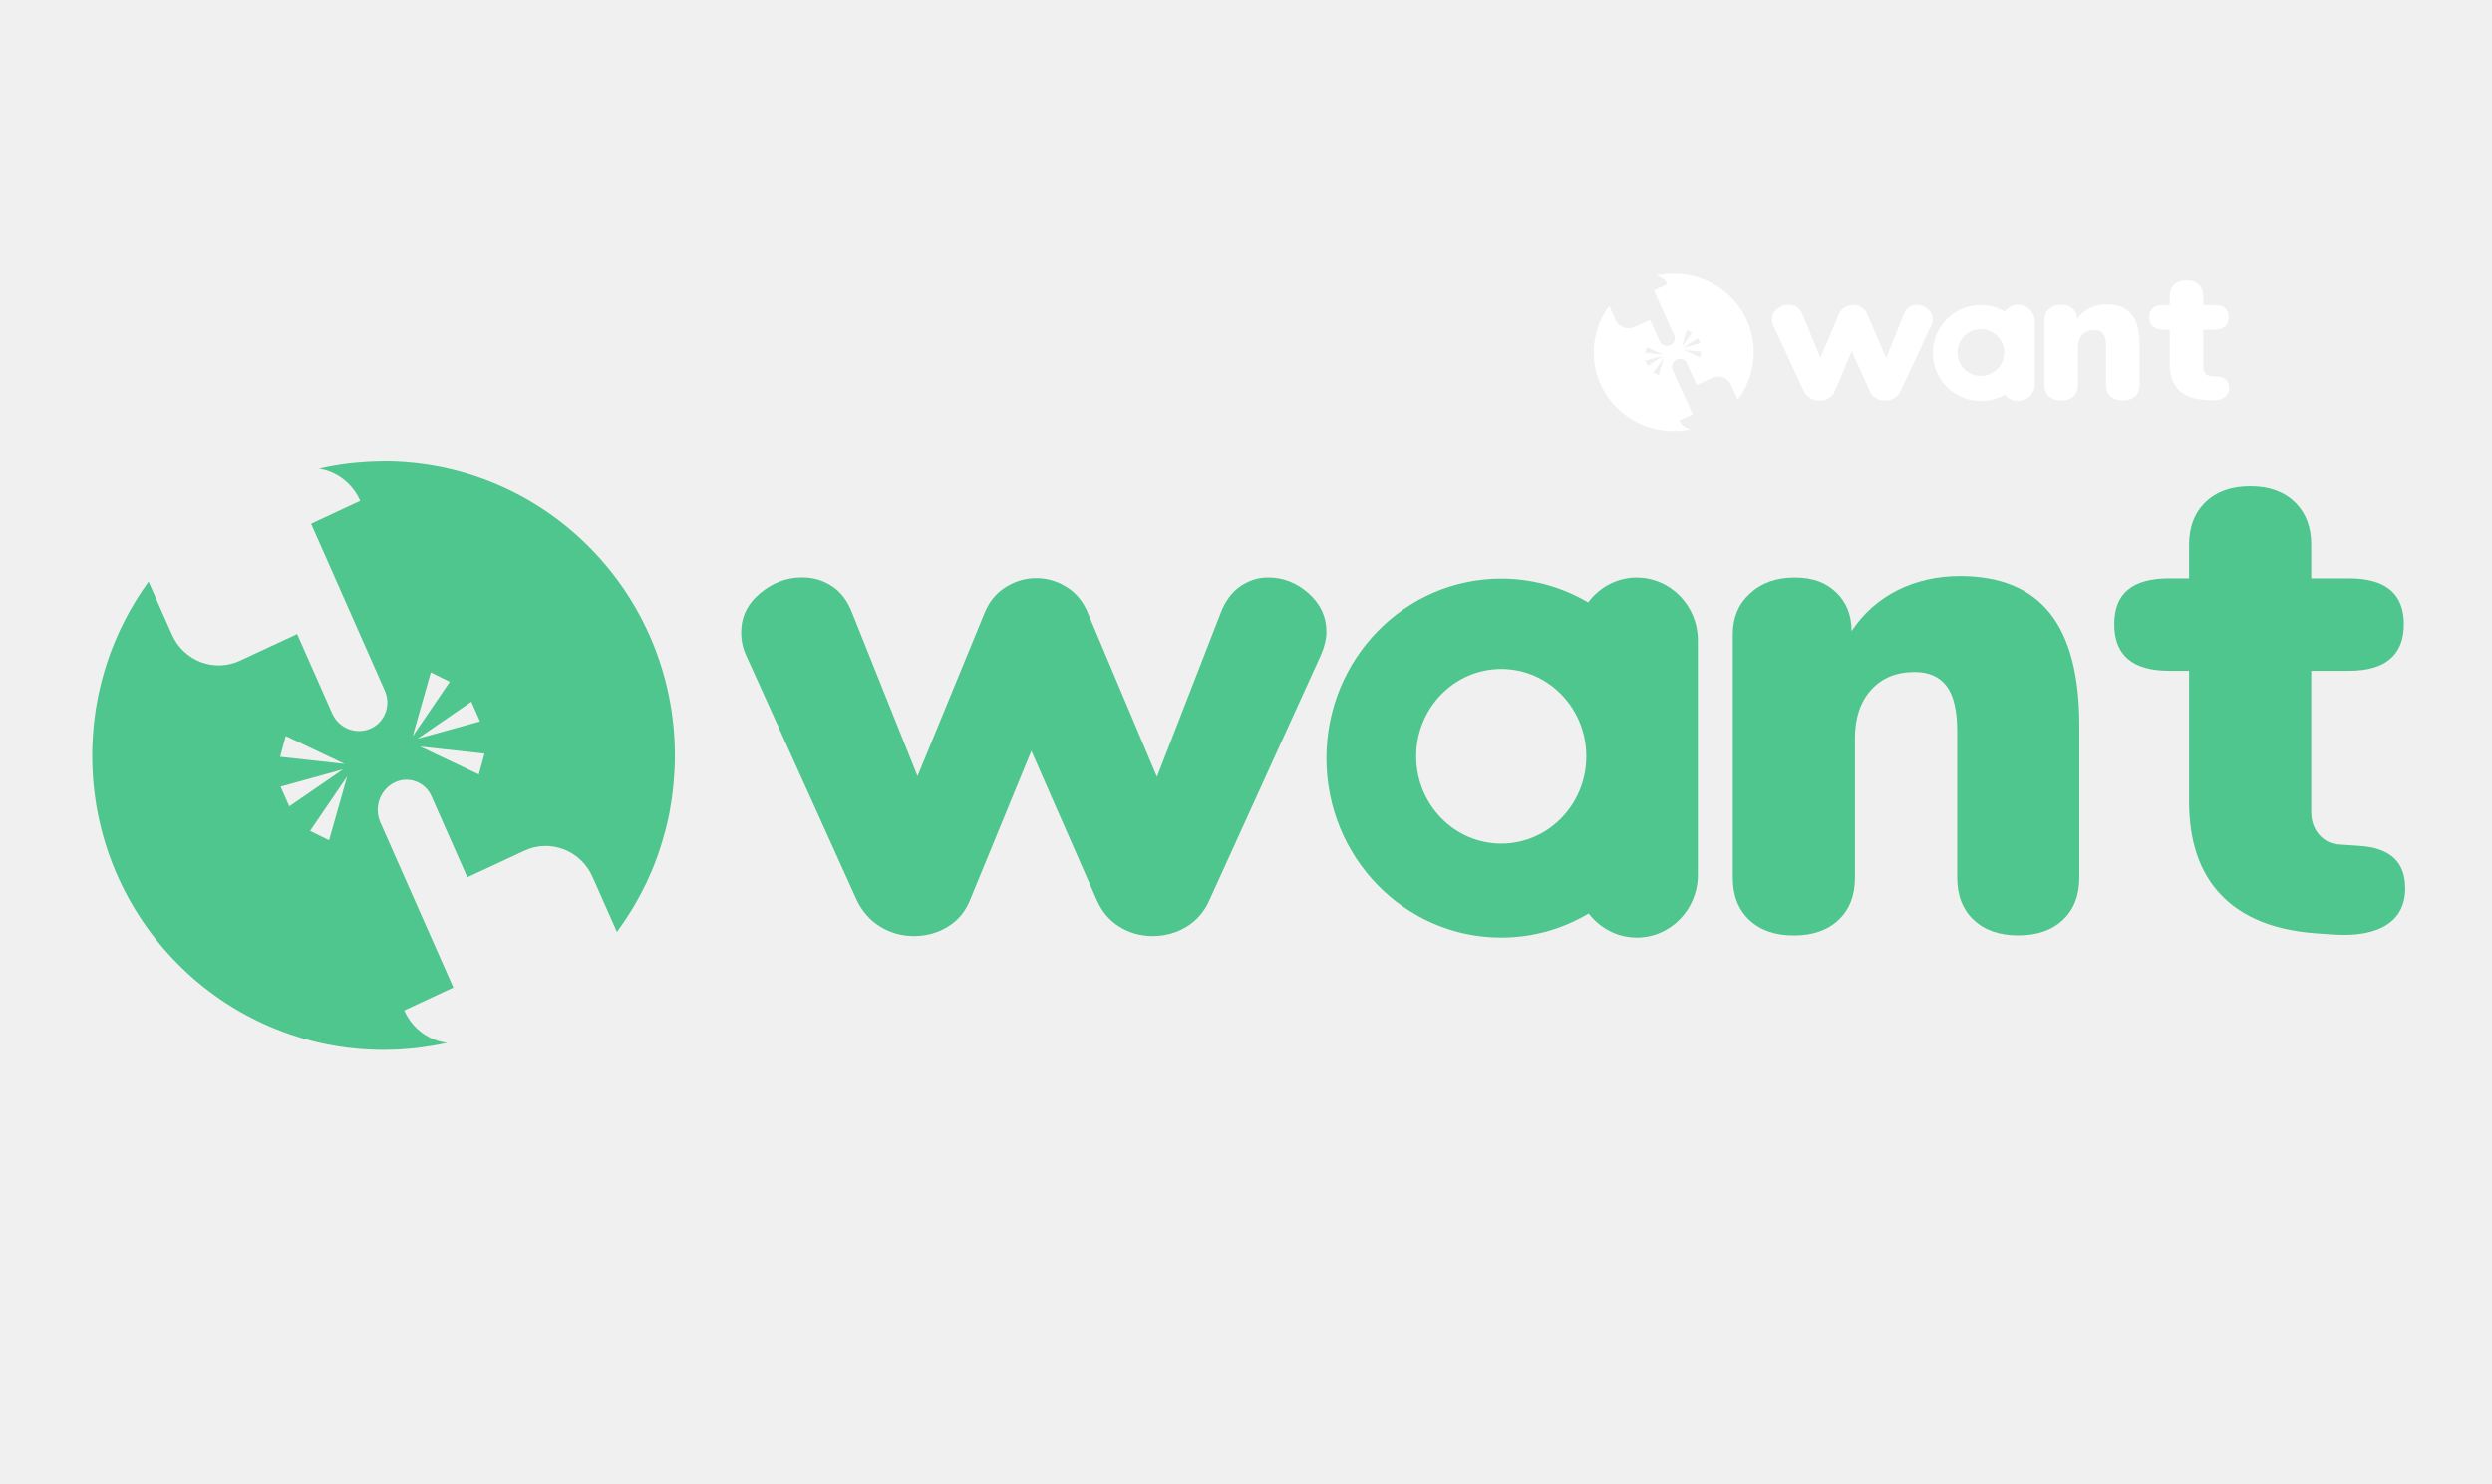
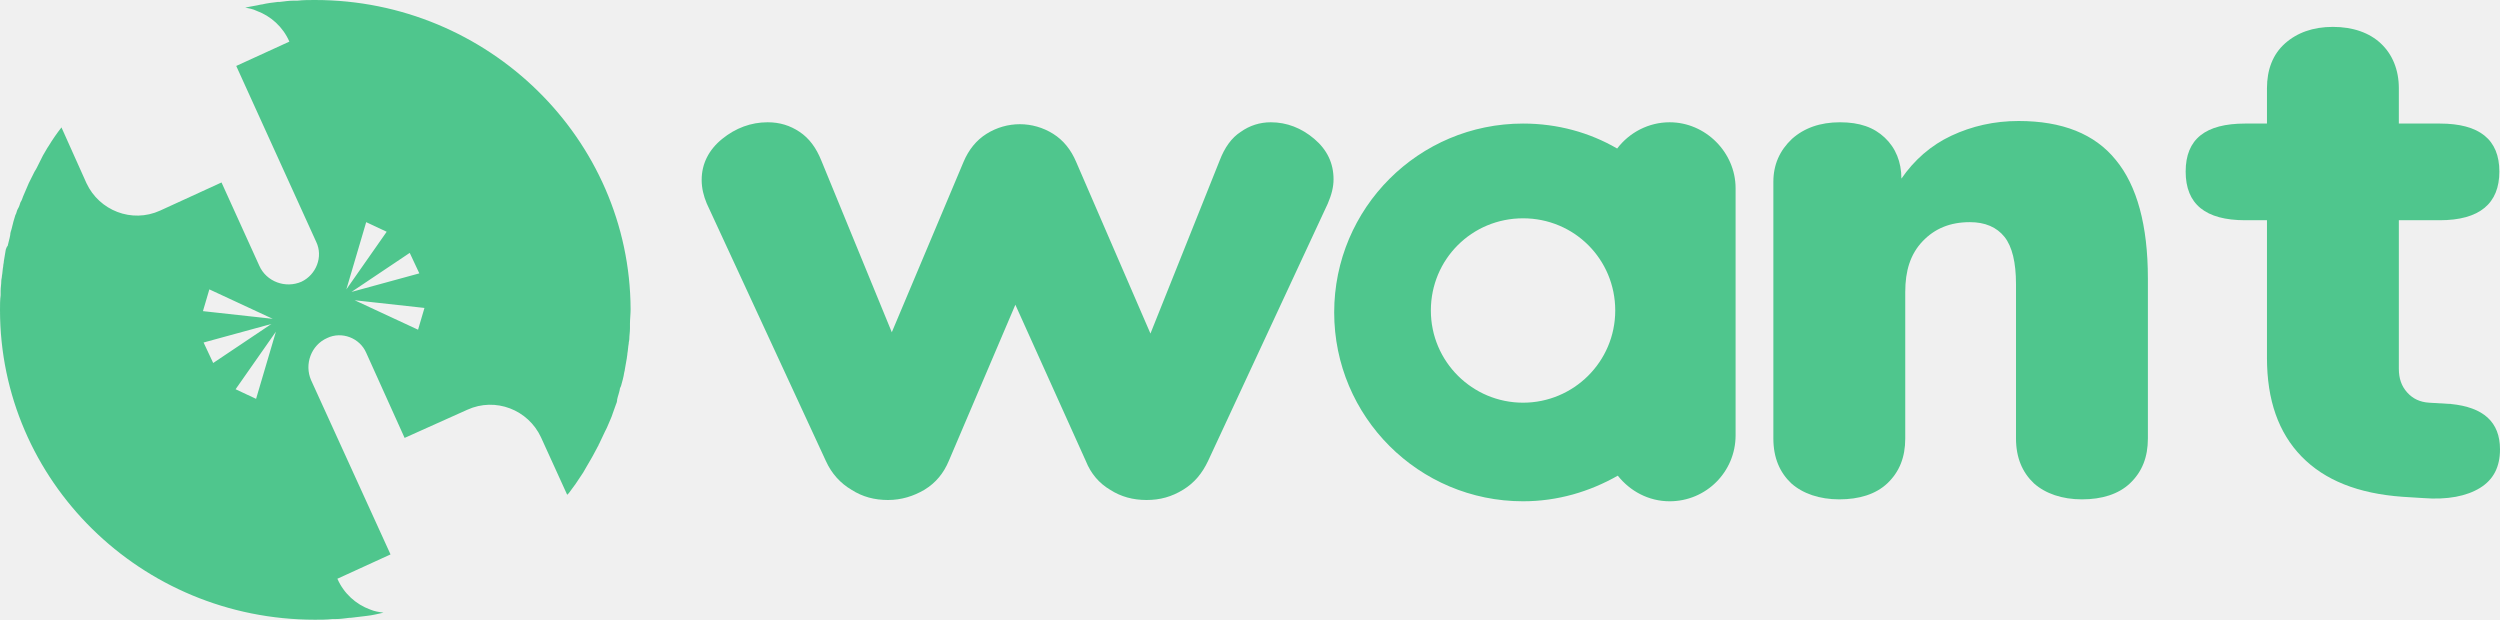
- <svg xmlns="http://www.w3.org/2000/svg" xmlns:xlink="http://www.w3.org/1999/xlink" id="Capa_1" data-name="Capa 1" viewBox="0 0 1531.51 911.62" version="1.1">
-   <defs id="defs264">
-     <style id="style224">
-       .cls-1 {
-         fill: #fff;
-       }
- 
-       .cls-2 {
-         fill: none;
-         stroke: #7c7c7c;
-         stroke-miterlimit: 10;
-         stroke-width: .25px;
-       }
- 
-       .cls-3 {
-         fill: #4fc68d;
-       }
- 
-       .cls-4 {
-         fill: url(#Degradado_sin_nombre_59);
-       }
- 
-       .cls-5 {
-         fill: url(#Degradado_sin_nombre_59-2);
-       }
- 
-       .cls-6 {
-         fill: #fcfcfc;
-       }
-     </style>
-     <linearGradient id="Degradado_sin_nombre_59" data-name="Degradado sin nombre 59" x1="16.76" y1="501.76" x2="115.13" y2="501.76" gradientUnits="userSpaceOnUse">
-       <stop offset="0" stop-color="#4fc68d" id="stop226" />
-       <stop offset=".21" stop-color="#4fc68d" id="stop228" />
-       <stop offset=".25" stop-color="#4fc68d" id="stop230" />
-       <stop offset=".25" stop-color="#4dc48b" id="stop232" />
-       <stop offset=".25" stop-color="#49bc84" id="stop234" />
-       <stop offset=".25" stop-color="#42b079" id="stop236" />
-       <stop offset=".25" stop-color="#3ba36c" id="stop238" />
-       <stop offset=".5" stop-color="#3aa26b" id="stop240" />
-       <stop offset=".5" stop-color="#389f69" id="stop242" />
-       <stop offset=".5" stop-color="#349663" id="stop244" />
-       <stop offset=".5" stop-color="#2e875a" id="stop246" />
-       <stop offset=".5" stop-color="#2a7f55" id="stop248" />
-       <stop offset=".75" stop-color="#2a7e54" id="stop250" />
-       <stop offset=".75" stop-color="#2a7951" id="stop252" />
-       <stop offset=".75" stop-color="#2a6c48" id="stop254" />
-       <stop offset=".75" stop-color="#2b5e40" id="stop256" />
-       <stop offset="1" stop-color="#2b5f40" id="stop258" />
-       <stop offset="1" stop-color="#316d4d" id="stop260" />
-     </linearGradient>
-     <linearGradient id="Degradado_sin_nombre_59-2" data-name="Degradado sin nombre 59" x1="15.52" y1="344.26" x2="113.89" y2="344.26" xlink:href="#Degradado_sin_nombre_59" />
-   </defs>
-   <g id="g334">
-     <g id="g330">
-       <path class="cls-1" d="m1173.29,188.61c1.43-.96,2.99-1.45,4.69-1.45,2.55,0,4.83.87,6.83,2.61,2.01,1.74,3.01,3.84,3.01,6.31,0,1.16-.31,2.43-.93,3.82l-18.77,40.2c-.85,1.93-2.14,3.42-3.88,4.46s-3.65,1.56-5.73,1.56-3.98-.52-5.68-1.56c-1.7-1.04-2.97-2.53-3.82-4.46l-11-24.44-10.31,24.44c-.77,1.93-2.03,3.42-3.76,4.46-1.74,1.04-3.65,1.56-5.73,1.56s-4-.52-5.73-1.56c-1.74-1.04-3.07-2.53-4-4.46l-18.65-40.2c-.54-1.16-.81-2.39-.81-3.71,0-2.55,1.06-4.69,3.19-6.43,2.12-1.74,4.5-2.61,7.12-2.61,1.85,0,3.53.48,5.04,1.45,1.51.97,2.64,2.45,3.42,4.46l11,26.76,11.24-26.64c.77-1.93,1.97-3.4,3.59-4.4,1.62-1,3.36-1.51,5.21-1.51s3.59.5,5.21,1.51c1.62,1,2.82,2.47,3.59,4.4l11.58,26.76,10.77-26.99c.77-1.93,1.87-3.38,3.3-4.34Z" id="path324" />
-       <path class="cls-1" d="m1309.95,193.01c3.32,4.05,4.98,10.21,4.98,18.48v25.02c0,2.94-.93,5.25-2.78,6.95-1.85,1.7-4.36,2.55-7.53,2.55s-5.68-.85-7.53-2.55c-1.85-1.7-2.78-4.01-2.78-6.95v-24.09c0-3.4-.6-5.87-1.79-7.41-1.2-1.54-2.99-2.32-5.39-2.32-3.09,0-5.54.98-7.36,2.95-1.82,1.97-2.72,4.62-2.72,7.94v22.94c0,2.94-.93,5.25-2.78,6.95-1.85,1.7-4.36,2.55-7.53,2.55s-5.68-.85-7.53-2.55c-1.85-1.7-2.78-4.01-2.78-6.95v-40.08c0-2.7.96-4.92,2.9-6.66,1.93-1.74,4.44-2.61,7.53-2.61s5.27.81,7.01,2.43c1.74,1.62,2.61,3.75,2.61,6.37,2.01-2.93,4.59-5.17,7.76-6.72,3.17-1.54,6.68-2.32,10.54-2.32,6.79,0,11.85,2.03,15.17,6.08Z" id="path326" />
-       <path class="cls-1" d="m1369.95,238.25c0,2.7-1.04,4.71-3.13,6.02-2.08,1.31-5.06,1.85-8.92,1.62l-3.24-.23c-6.95-.54-12.22-2.64-15.81-6.31-3.59-3.67-5.39-8.78-5.39-15.35v-21.5h-3.36c-6.18,0-9.27-2.55-9.27-7.65s3.09-7.53,9.27-7.53h3.36v-5.53c0-2.93.93-5.27,2.78-7.01s4.36-2.61,7.53-2.61,5.68.87,7.53,2.61,2.78,4.07,2.78,7.01v5.53h6.37c6.18,0,9.27,2.51,9.27,7.53s-3.09,7.65-9.27,7.65h-6.37v23.24c0,1.47.44,2.7,1.33,3.71.89,1,2.03,1.55,3.42,1.62l3.36.23c5.17.31,7.76,2.63,7.76,6.95Z" id="path328" />
+ <svg xmlns="http://www.w3.org/2000/svg" version="1.1" id="Capa_1" x="0px" y="0px" viewBox="0 0 390.5 96.8" style="enable-background:new 0 0 390.5 96.8;" xml:space="preserve">
+   <style type="text/css">
+ 	.st0{fill:#4FC68D;}
+ </style>
+   <g>
+     <g>
+       <g>
+         <path class="st0" d="M193.8,20.6c1.4-1,3-1.5,4.7-1.5c2.5,0,4.8,0.9,6.8,2.6c2,1.7,3,3.8,3,6.3c0,1.2-0.3,2.4-0.9,3.8L188.7,72     c-0.9,1.9-2.1,3.4-3.9,4.5s-3.6,1.6-5.7,1.6s-4-0.5-5.7-1.6c-1.7-1-3-2.5-3.8-4.5l-11-24.4L148.2,72c-0.8,1.9-2,3.4-3.8,4.5     c-1.7,1-3.6,1.6-5.7,1.6s-4-0.5-5.7-1.6c-1.7-1-3.1-2.5-4-4.5l-18.6-40.2c-0.5-1.2-0.8-2.4-0.8-3.7c0-2.5,1.1-4.7,3.2-6.4     c2.1-1.7,4.5-2.6,7.1-2.6c1.9,0,3.5,0.5,5,1.5s2.6,2.5,3.4,4.5l11,26.8l11.2-26.6c0.8-1.9,2-3.4,3.6-4.4s3.4-1.5,5.2-1.5     s3.6,0.5,5.2,1.5c1.6,1,2.8,2.5,3.6,4.4l11.6,26.8l10.8-27C191.3,23,192.4,21.5,193.8,20.6L193.8,20.6z" />
+         <path class="st0" d="M330.5,25c3.3,4,5,10.2,5,18.5v25c0,2.9-0.9,5.2-2.8,7c-1.8,1.7-4.4,2.5-7.5,2.5s-5.7-0.9-7.5-2.5     c-1.8-1.7-2.8-4-2.8-7V44.4c0-3.4-0.6-5.9-1.8-7.4c-1.2-1.5-3-2.3-5.4-2.3c-3.1,0-5.5,1-7.4,3s-2.7,4.6-2.7,7.9v22.9     c0,2.9-0.9,5.2-2.8,7c-1.8,1.7-4.4,2.5-7.5,2.5s-5.7-0.9-7.5-2.5c-1.8-1.7-2.8-4-2.8-7V28.4c0-2.7,1-4.9,2.9-6.7     c1.9-1.7,4.4-2.6,7.5-2.6s5.3,0.8,7,2.4s2.6,3.8,2.6,6.4c2-2.9,4.6-5.2,7.8-6.7c3.2-1.5,6.7-2.3,10.5-2.3     C322.1,18.9,327.2,20.9,330.5,25L330.5,25z" />
+         <path class="st0" d="M390.5,70.2c0,2.7-1,4.7-3.1,6c-2.1,1.3-5.1,1.9-8.9,1.6l-3.2-0.2c-7-0.5-12.2-2.6-15.8-6.3     c-3.6-3.7-5.4-8.8-5.4-15.4V34.4h-3.4c-6.2,0-9.3-2.5-9.3-7.6s3.1-7.5,9.3-7.5h3.4v-5.5c0-2.9,0.9-5.3,2.8-7s4.4-2.6,7.5-2.6     s5.7,0.9,7.5,2.6s2.8,4.1,2.8,7v5.5h6.4c6.2,0,9.3,2.5,9.3,7.5s-3.1,7.6-9.3,7.6h-6.4v23.2c0,1.5,0.4,2.7,1.3,3.7     c0.9,1,2,1.5,3.4,1.6l3.4,0.2C387.9,63.6,390.5,65.9,390.5,70.2L390.5,70.2z" />
+       </g>
+       <path class="st0" d="M260.8,19.1c-3.3,0-6.3,1.6-8.2,4.1c-4.3-2.5-9.3-3.9-14.7-3.9c-16.3,0-29.5,13.2-29.5,29.5    s13.2,29.5,29.5,29.5c5.4,0,10.4-1.5,14.8-4c1.9,2.4,4.8,4,8.1,4c5.7,0,10.3-4.6,10.3-10.3V29.4C271.1,23.8,266.4,19.1,260.8,19.1    L260.8,19.1z M237.9,62.9c-7.9,0-14.4-6.4-14.4-14.4s6.4-14.4,14.4-14.4s14.4,6.4,14.4,14.4S245.8,62.9,237.9,62.9z" />
    </g>
-     <path class="cls-1" d="m1240.22,187.18c-3.35,0-6.32,1.61-8.21,4.09-4.32-2.48-9.33-3.91-14.68-3.91-16.3,0-29.51,13.21-29.51,29.51s13.21,29.51,29.51,29.51c5.38,0,10.42-1.45,14.77-3.97,1.89,2.41,4.82,3.97,8.12,3.97,5.69,0,10.31-4.62,10.31-10.31v-38.57c0-5.69-4.62-10.31-10.31-10.31Zm-22.88,43.74c-7.93,0-14.36-6.43-14.36-14.36s6.43-14.36,14.36-14.36,14.36,6.43,14.36,14.36-6.43,14.36-14.36,14.36Z" id="path332" />
-   </g>
-   <path class="cls-1" d="m1028.65,168.07c-3.75,0-7.4.43-10.91,1.21.63.1,1.24.25,1.83.47,2.2.83,4.09,2.5,5.14,4.82l-8.3,3.77,12.46,27.45c1.06,2.34.03,5.1-2.32,6.17-2.5,1.14-5.45.03-6.59-2.48l-5.91-13.02-9.65,4.38c-4.37,1.98-9.51.05-11.49-4.32h0s-3.94-8.67-3.94-8.67c-5.98,8.01-9.52,17.9-9.52,28.61,0,26.73,22.02,48.39,49.18,48.39,3.68,0,7.27-.41,10.72-1.17-.75-.09-1.48-.25-2.18-.52-2.2-.83-4.09-2.5-5.14-4.82l8.3-3.77-12.32-27.14c-1.14-2.51-.03-5.47,2.48-6.61,2.34-1.06,5.09-.03,6.15,2.31l6.05,13.32,9.65-4.38c4.37-1.98,9.51-.05,11.49,4.32h0s0,.01,0,.01l4.14,9.1c6.18-8.09,9.85-18.15,9.85-29.06,0-26.73-22.02-48.39-49.18-48.39Zm-16.61,45.15l9.93,4.59-10.88-1.17.95-3.42Zm-.87,8.33l10.56-2.85-9.09,6.09-1.47-3.24Zm8.19,8.82l-3.21-1.54,6.27-8.97-3.06,10.5Zm17.26-27.62l3.21,1.54-6.27,8.97,3.06-10.5Zm6.85,4.82l1.47,3.24-10.56,2.85,9.09-6.09Zm1.27,11.97l-9.93-4.59,10.88,1.17-.95,3.42Z" id="path384" />
-   <g id="g448" transform="matrix(3.640353,0,0,3.737037,-1048.841,-381.1005)">
-     <g id="g444">
-       <g id="g440">
-         <path class="cls-3" d="m 497.51,198.43 c 1.43,-0.96 2.99,-1.45 4.69,-1.45 2.55,0 4.83,0.87 6.83,2.61 2.01,1.74 3.01,3.84 3.01,6.31 0,1.16 -0.31,2.43 -0.93,3.82 l -18.77,40.2 c -0.85,1.93 -2.14,3.42 -3.88,4.46 -1.74,1.04 -3.65,1.56 -5.73,1.56 -2.08,0 -3.98,-0.52 -5.68,-1.56 -1.7,-1.04 -2.97,-2.53 -3.82,-4.46 l -11,-24.44 -10.31,24.44 c -0.77,1.93 -2.03,3.42 -3.76,4.46 -1.74,1.04 -3.65,1.56 -5.73,1.56 -2.08,0 -4,-0.52 -5.73,-1.56 -1.74,-1.04 -3.07,-2.53 -4,-4.46 l -18.65,-40.2 c -0.54,-1.16 -0.81,-2.39 -0.81,-3.71 0,-2.55 1.06,-4.69 3.19,-6.43 2.12,-1.74 4.5,-2.61 7.12,-2.61 1.85,0 3.53,0.48 5.04,1.45 1.51,0.97 2.64,2.45 3.42,4.46 l 11,26.76 11.24,-26.64 c 0.77,-1.93 1.97,-3.4 3.59,-4.4 1.62,-1 3.36,-1.51 5.21,-1.51 1.85,0 3.59,0.5 5.21,1.51 1.62,1 2.82,2.47 3.59,4.4 l 11.58,26.76 10.77,-26.99 c 0.77,-1.93 1.87,-3.38 3.3,-4.34 z" id="path434" />
-         <path class="cls-3" d="m 634.17,202.83 c 3.32,4.05 4.98,10.21 4.98,18.48 v 25.02 c 0,2.94 -0.93,5.25 -2.78,6.95 -1.85,1.7 -4.36,2.55 -7.53,2.55 -3.17,0 -5.68,-0.85 -7.53,-2.55 -1.85,-1.7 -2.78,-4.01 -2.78,-6.95 v -24.09 c 0,-3.4 -0.6,-5.87 -1.79,-7.41 -1.2,-1.54 -2.99,-2.32 -5.39,-2.32 -3.09,0 -5.54,0.98 -7.36,2.95 -1.82,1.97 -2.72,4.62 -2.72,7.94 v 22.94 c 0,2.94 -0.93,5.25 -2.78,6.95 -1.85,1.7 -4.36,2.55 -7.53,2.55 -3.17,0 -5.68,-0.85 -7.53,-2.55 -1.85,-1.7 -2.78,-4.01 -2.78,-6.95 v -40.08 c 0,-2.7 0.96,-4.92 2.9,-6.66 1.93,-1.74 4.44,-2.61 7.53,-2.61 3.09,0 5.27,0.81 7.01,2.43 1.74,1.62 2.61,3.75 2.61,6.37 2.01,-2.93 4.59,-5.17 7.76,-6.72 3.17,-1.54 6.68,-2.32 10.54,-2.32 6.79,0 11.85,2.03 15.17,6.08 z" id="path436" />
-         <path class="cls-3" d="m 694.17,248.06 c 0,2.7 -1.04,4.71 -3.13,6.02 -2.08,1.31 -5.06,1.85 -8.92,1.62 l -3.24,-0.23 c -6.95,-0.54 -12.22,-2.64 -15.81,-6.31 -3.59,-3.67 -5.39,-8.78 -5.39,-15.35 v -21.5 h -3.36 c -6.18,0 -9.27,-2.55 -9.27,-7.65 0,-5.1 3.09,-7.53 9.27,-7.53 h 3.36 v -5.53 c 0,-2.93 0.93,-5.27 2.78,-7.01 1.85,-1.74 4.36,-2.61 7.53,-2.61 3.17,0 5.68,0.87 7.53,2.61 1.85,1.74 2.78,4.07 2.78,7.01 v 5.53 h 6.37 c 6.18,0 9.27,2.51 9.27,7.53 0,5.02 -3.09,7.65 -9.27,7.65 h -6.37 v 23.24 c 0,1.47 0.44,2.7 1.33,3.71 0.89,1 2.03,1.55 3.42,1.62 l 3.36,0.23 c 5.17,0.31 7.76,2.63 7.76,6.95 z" id="path438" />
-       </g>
-       <path class="cls-3" d="m 564.44,196.99 c -3.35,0 -6.32,1.61 -8.21,4.09 -4.32,-2.48 -9.33,-3.91 -14.68,-3.91 -16.3,0 -29.51,13.21 -29.51,29.51 0,16.3 13.21,29.51 29.51,29.51 5.38,0 10.42,-1.45 14.77,-3.97 1.89,2.41 4.82,3.97 8.12,3.97 5.69,0 10.31,-4.62 10.31,-10.31 v -38.57 c 0,-5.69 -4.62,-10.31 -10.31,-10.31 z m -22.88,43.74 c -7.93,0 -14.36,-6.43 -14.36,-14.36 0,-7.93 6.43,-14.36 14.36,-14.36 7.93,0 14.36,6.43 14.36,14.36 0,7.93 -6.43,14.36 -14.36,14.36 z" id="path442" />
-     </g>
-     <path class="cls-3" d="m 352.87,177.89 c -0.91,0 -1.82,0.03 -2.71,0.08 -0.15,0 -0.31,0.02 -0.46,0.03 -0.77,0.05 -1.54,0.11 -2.3,0.19 -0.09,0.01 -0.19,0.02 -0.28,0.03 -0.83,0.1 -1.66,0.21 -2.48,0.35 -0.02,0 -0.05,0 -0.07,0.01 -0.88,0.15 -1.75,0.32 -2.61,0.51 0.63,0.1 1.24,0.25 1.83,0.47 2.2,0.83 4.09,2.5 5.14,4.82 l -8.3,3.77 12.46,27.45 c 1.06,2.34 0.03,5.1 -2.32,6.17 v 0 c -2.5,1.14 -5.45,0.03 -6.59,-2.48 l -5.91,-13.02 -9.65,4.38 c -4.37,1.98 -9.51,0.05 -11.49,-4.32 v 0 c 0,0 -3.94,-8.67 -3.94,-8.67 -0.69,0.93 -1.35,1.89 -1.98,2.87 -0.06,0.09 -0.12,0.18 -0.17,0.27 -0.25,0.4 -0.5,0.81 -0.74,1.22 -0.11,0.19 -0.23,0.39 -0.34,0.58 -0.22,0.39 -0.44,0.78 -0.65,1.18 -0.12,0.22 -0.23,0.44 -0.35,0.67 -0.2,0.39 -0.4,0.79 -0.6,1.19 -0.1,0.22 -0.2,0.43 -0.3,0.65 -0.32,0.69 -0.62,1.4 -0.91,2.11 -0.12,0.31 -0.25,0.61 -0.37,0.92 -0.13,0.34 -0.25,0.69 -0.37,1.03 -0.12,0.34 -0.24,0.68 -0.35,1.03 -0.11,0.33 -0.22,0.67 -0.32,1 -0.12,0.38 -0.23,0.77 -0.33,1.16 -0.08,0.3 -0.17,0.61 -0.25,0.91 -0.15,0.58 -0.28,1.16 -0.41,1.74 -0.05,0.23 -0.1,0.45 -0.14,0.68 -0.12,0.59 -0.23,1.19 -0.33,1.79 -0.04,0.26 -0.08,0.52 -0.11,0.78 -0.07,0.49 -0.13,0.97 -0.19,1.47 -0.03,0.27 -0.06,0.55 -0.08,0.82 -0.05,0.51 -0.09,1.03 -0.12,1.54 -0.01,0.24 -0.03,0.48 -0.04,0.72 -0.04,0.76 -0.06,1.51 -0.06,2.28 0,26.73 22.02,48.39 49.18,48.39 0.9,0 1.8,-0.03 2.69,-0.07 0.14,0 0.28,-0.02 0.42,-0.03 0.77,-0.05 1.54,-0.11 2.3,-0.19 0.08,0 0.15,-0.02 0.23,-0.03 0.83,-0.1 1.66,-0.21 2.48,-0.34 0.01,0 0.02,0 0.03,0 0.87,-0.14 1.74,-0.31 2.6,-0.5 -0.73,-0.09 -1.44,-0.25 -2.12,-0.51 -2.2,-0.83 -4.09,-2.5 -5.14,-4.82 l 8.3,-3.77 -12.32,-27.14 c -1.14,-2.51 -0.03,-5.47 2.48,-6.61 2.34,-1.06 5.09,-0.03 6.15,2.31 l 6.05,13.32 9.65,-4.38 c 4.37,-1.98 9.51,-0.05 11.49,4.32 v 0 c 0,0 4.11,9.04 4.11,9.04 0.06,-0.08 0.12,-0.17 0.18,-0.25 0.37,-0.49 0.73,-0.99 1.08,-1.49 0.15,-0.21 0.29,-0.42 0.43,-0.64 0.26,-0.39 0.52,-0.78 0.76,-1.17 0.15,-0.24 0.29,-0.47 0.44,-0.71 0.24,-0.4 0.47,-0.79 0.7,-1.2 0.13,-0.23 0.26,-0.46 0.39,-0.69 0.27,-0.49 0.52,-0.99 0.78,-1.49 0.07,-0.14 0.15,-0.28 0.22,-0.43 0.31,-0.64 0.61,-1.29 0.89,-1.94 0.09,-0.2 0.17,-0.41 0.26,-0.62 0.19,-0.47 0.38,-0.93 0.56,-1.41 0.1,-0.25 0.19,-0.5 0.28,-0.76 0.16,-0.45 0.32,-0.9 0.46,-1.35 0.08,-0.25 0.17,-0.51 0.24,-0.76 0.15,-0.5 0.3,-1.01 0.44,-1.52 0.05,-0.2 0.11,-0.4 0.17,-0.6 0.18,-0.71 0.35,-1.42 0.5,-2.14 0.03,-0.15 0.06,-0.31 0.09,-0.46 0.11,-0.58 0.22,-1.15 0.31,-1.74 0.04,-0.25 0.08,-0.51 0.11,-0.76 0.07,-0.5 0.14,-0.99 0.19,-1.49 0.03,-0.27 0.06,-0.54 0.08,-0.81 0.05,-0.52 0.09,-1.04 0.12,-1.56 0.01,-0.24 0.03,-0.48 0.05,-0.72 0.04,-0.76 0.06,-1.52 0.06,-2.29 0,-26.73 -22.02,-48.39 -49.18,-48.39 z m -16.52,45.15 9.93,4.59 -10.88,-1.17 z m -0.87,8.33 10.56,-2.85 -9.09,6.09 z m 8.19,8.82 -3.21,-1.54 6.27,-8.97 -3.06,10.5 z m 17.17,-27.62 3.21,1.54 -6.27,8.97 3.06,-10.5 z m 6.85,4.82 1.47,3.24 -10.56,2.85 z m 1.27,11.97 -9.93,-4.59 10.88,1.17 z" id="path446" />
+     <path class="st0" d="M49.2,0c-0.9,0-1.8,0-2.7,0.1c-0.1,0-0.3,0-0.5,0c-0.8,0-1.5,0.1-2.3,0.2c-0.1,0-0.2,0-0.3,0   c-0.8,0.1-1.7,0.2-2.5,0.4c0,0,0,0-0.1,0C40,0.9,39.1,1,38.3,1.2c0.6,0.1,1.2,0.2,1.8,0.5c2.2,0.8,4.1,2.5,5.1,4.8l-8.3,3.8   l12.5,27.5c1.1,2.3,0,5.1-2.3,6.2l0,0c-2.5,1.1-5.5,0-6.6-2.5l-5.9-13l-9.6,4.4c-4.4,2-9.5,0-11.5-4.3l0,0l-3.9-8.7   c-0.7,0.9-1.4,1.9-2,2.9c-0.1,0.1-0.1,0.2-0.2,0.3c-0.2,0.4-0.5,0.8-0.7,1.2c-0.1,0.2-0.2,0.4-0.3,0.6c-0.2,0.4-0.4,0.8-0.6,1.2   c-0.1,0.2-0.2,0.4-0.4,0.7c-0.2,0.4-0.4,0.8-0.6,1.2c-0.1,0.2-0.2,0.4-0.3,0.6c-0.3,0.7-0.6,1.4-0.9,2.1c-0.1,0.3-0.2,0.6-0.4,0.9   c-0.1,0.3-0.2,0.7-0.4,1s-0.2,0.7-0.4,1c-0.1,0.3-0.2,0.7-0.3,1c-0.1,0.4-0.2,0.8-0.3,1.2c-0.1,0.3-0.2,0.6-0.2,0.9   c-0.1,0.6-0.3,1.2-0.4,1.7C1,38.6,1,38.8,0.9,39c-0.1,0.6-0.2,1.2-0.3,1.8c0,0.3-0.1,0.5-0.1,0.8c-0.1,0.5-0.1,1-0.2,1.5   c0,0.3-0.1,0.5-0.1,0.8c0,0.5-0.1,1-0.1,1.5c0,0.2,0,0.5,0,0.7C0,46.9,0,47.6,0,48.4c0,26.7,22,48.4,49.2,48.4c0.9,0,1.8,0,2.7-0.1   c0.1,0,0.3,0,0.4,0c0.8,0,1.5-0.1,2.3-0.2c0.1,0,0.1,0,0.2,0c0.8-0.1,1.7-0.2,2.5-0.3c0,0,0,0,0,0c0.9-0.1,1.7-0.3,2.6-0.5   c-0.7-0.1-1.4-0.2-2.1-0.5c-2.2-0.8-4.1-2.5-5.1-4.8l8.3-3.8L48.6,59.4c-1.1-2.5,0-5.5,2.5-6.6c2.3-1.1,5.1,0,6.1,2.3l6,13.3L73,64   c4.4-2,9.5,0,11.5,4.3l0,0l4.1,9c0.1-0.1,0.1-0.2,0.2-0.2c0.4-0.5,0.7-1,1.1-1.5c0.1-0.2,0.3-0.4,0.4-0.6c0.3-0.4,0.5-0.8,0.8-1.2   c0.1-0.2,0.3-0.5,0.4-0.7c0.2-0.4,0.5-0.8,0.7-1.2c0.1-0.2,0.3-0.5,0.4-0.7c0.3-0.5,0.5-1,0.8-1.5c0.1-0.1,0.1-0.3,0.2-0.4   c0.3-0.6,0.6-1.3,0.9-1.9c0.1-0.2,0.2-0.4,0.3-0.6c0.2-0.5,0.4-0.9,0.6-1.4c0.1-0.2,0.2-0.5,0.3-0.8c0.2-0.5,0.3-0.9,0.5-1.4   c0.1-0.2,0.2-0.5,0.2-0.8c0.1-0.5,0.3-1,0.4-1.5c0-0.2,0.1-0.4,0.2-0.6c0.2-0.7,0.4-1.4,0.5-2.1c0-0.1,0.1-0.3,0.1-0.5   c0.1-0.6,0.2-1.1,0.3-1.7c0-0.2,0.1-0.5,0.1-0.8c0.1-0.5,0.1-1,0.2-1.5c0-0.3,0.1-0.5,0.1-0.8c0-0.5,0.1-1,0.1-1.6   c0-0.2,0-0.5,0-0.7c0-0.8,0.1-1.5,0.1-2.3C98.4,21.7,76.3,0,49.2,0L49.2,0z M32.7,45.2l9.9,4.6l-10.9-1.2L32.7,45.2L32.7,45.2z    M31.8,53.5l10.6-2.9l-9.1,6.1L31.8,53.5z M40,62.3l-3.2-1.5l6.3-9L40,62.3L40,62.3z M57.2,34.7l3.2,1.5l-6.3,9L57.2,34.7   L57.2,34.7z M64,39.5l1.5,3.2l-10.6,2.9L64,39.5z M65.3,51.5l-9.9-4.6l10.9,1.2L65.3,51.5L65.3,51.5z" />
  </g>
</svg>
